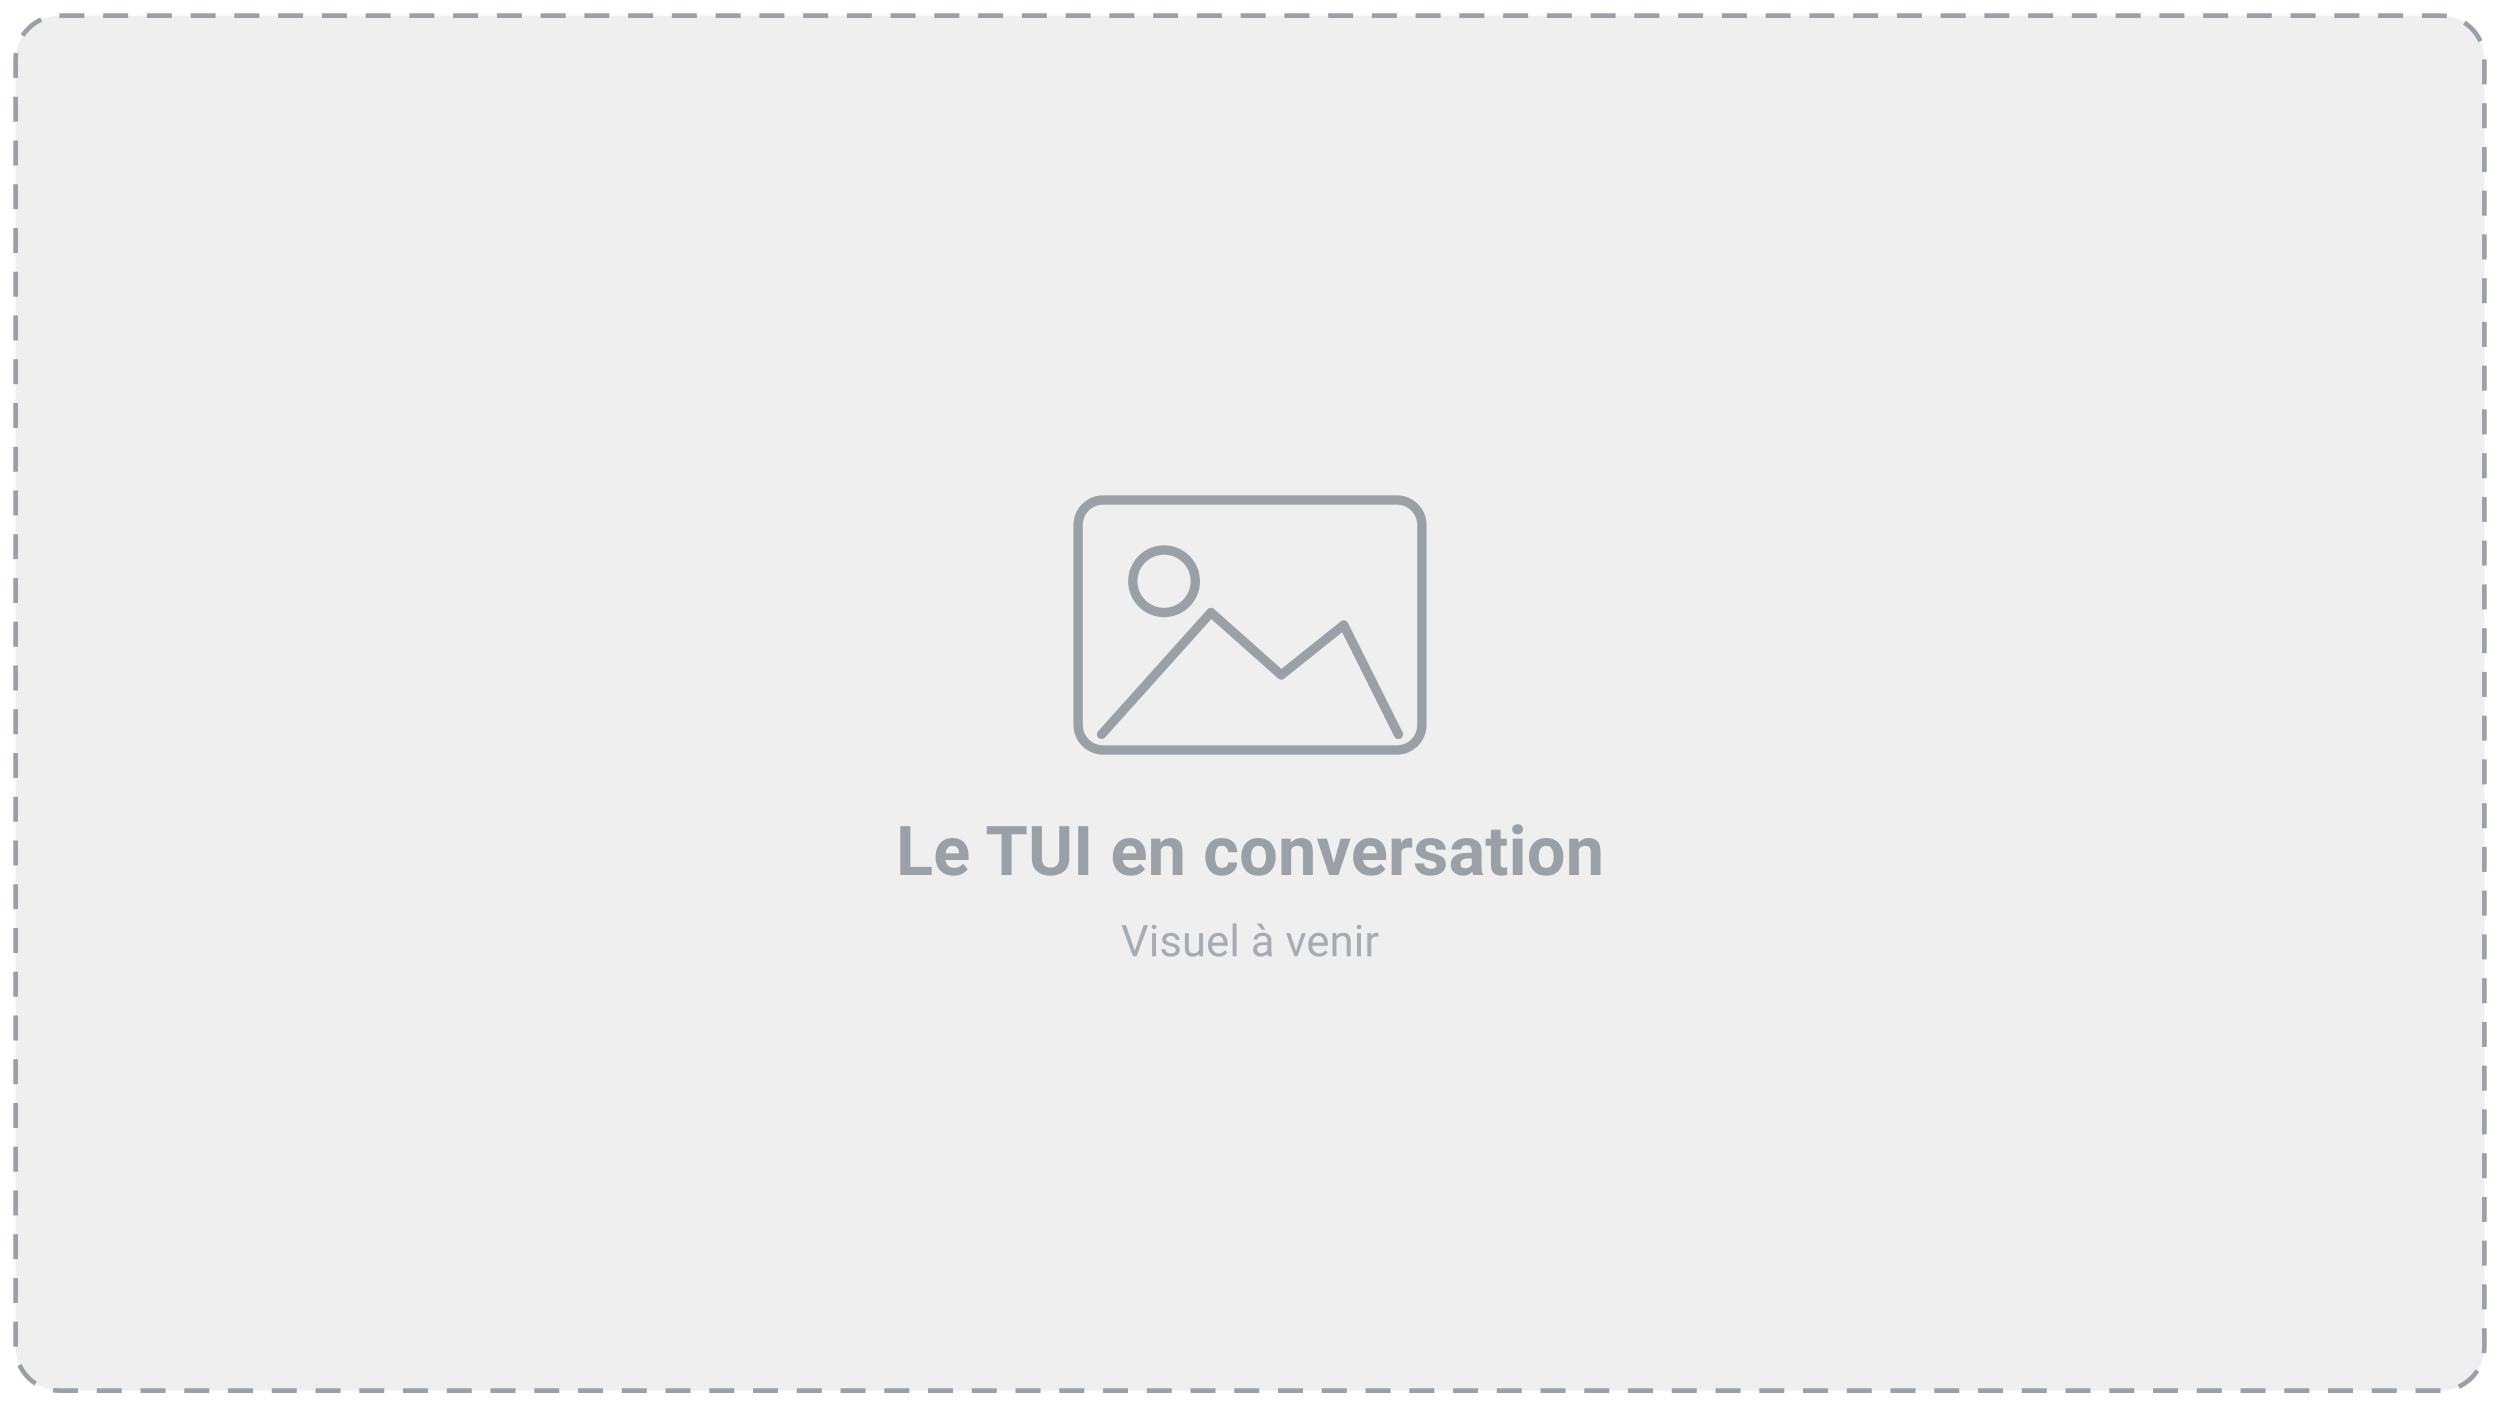
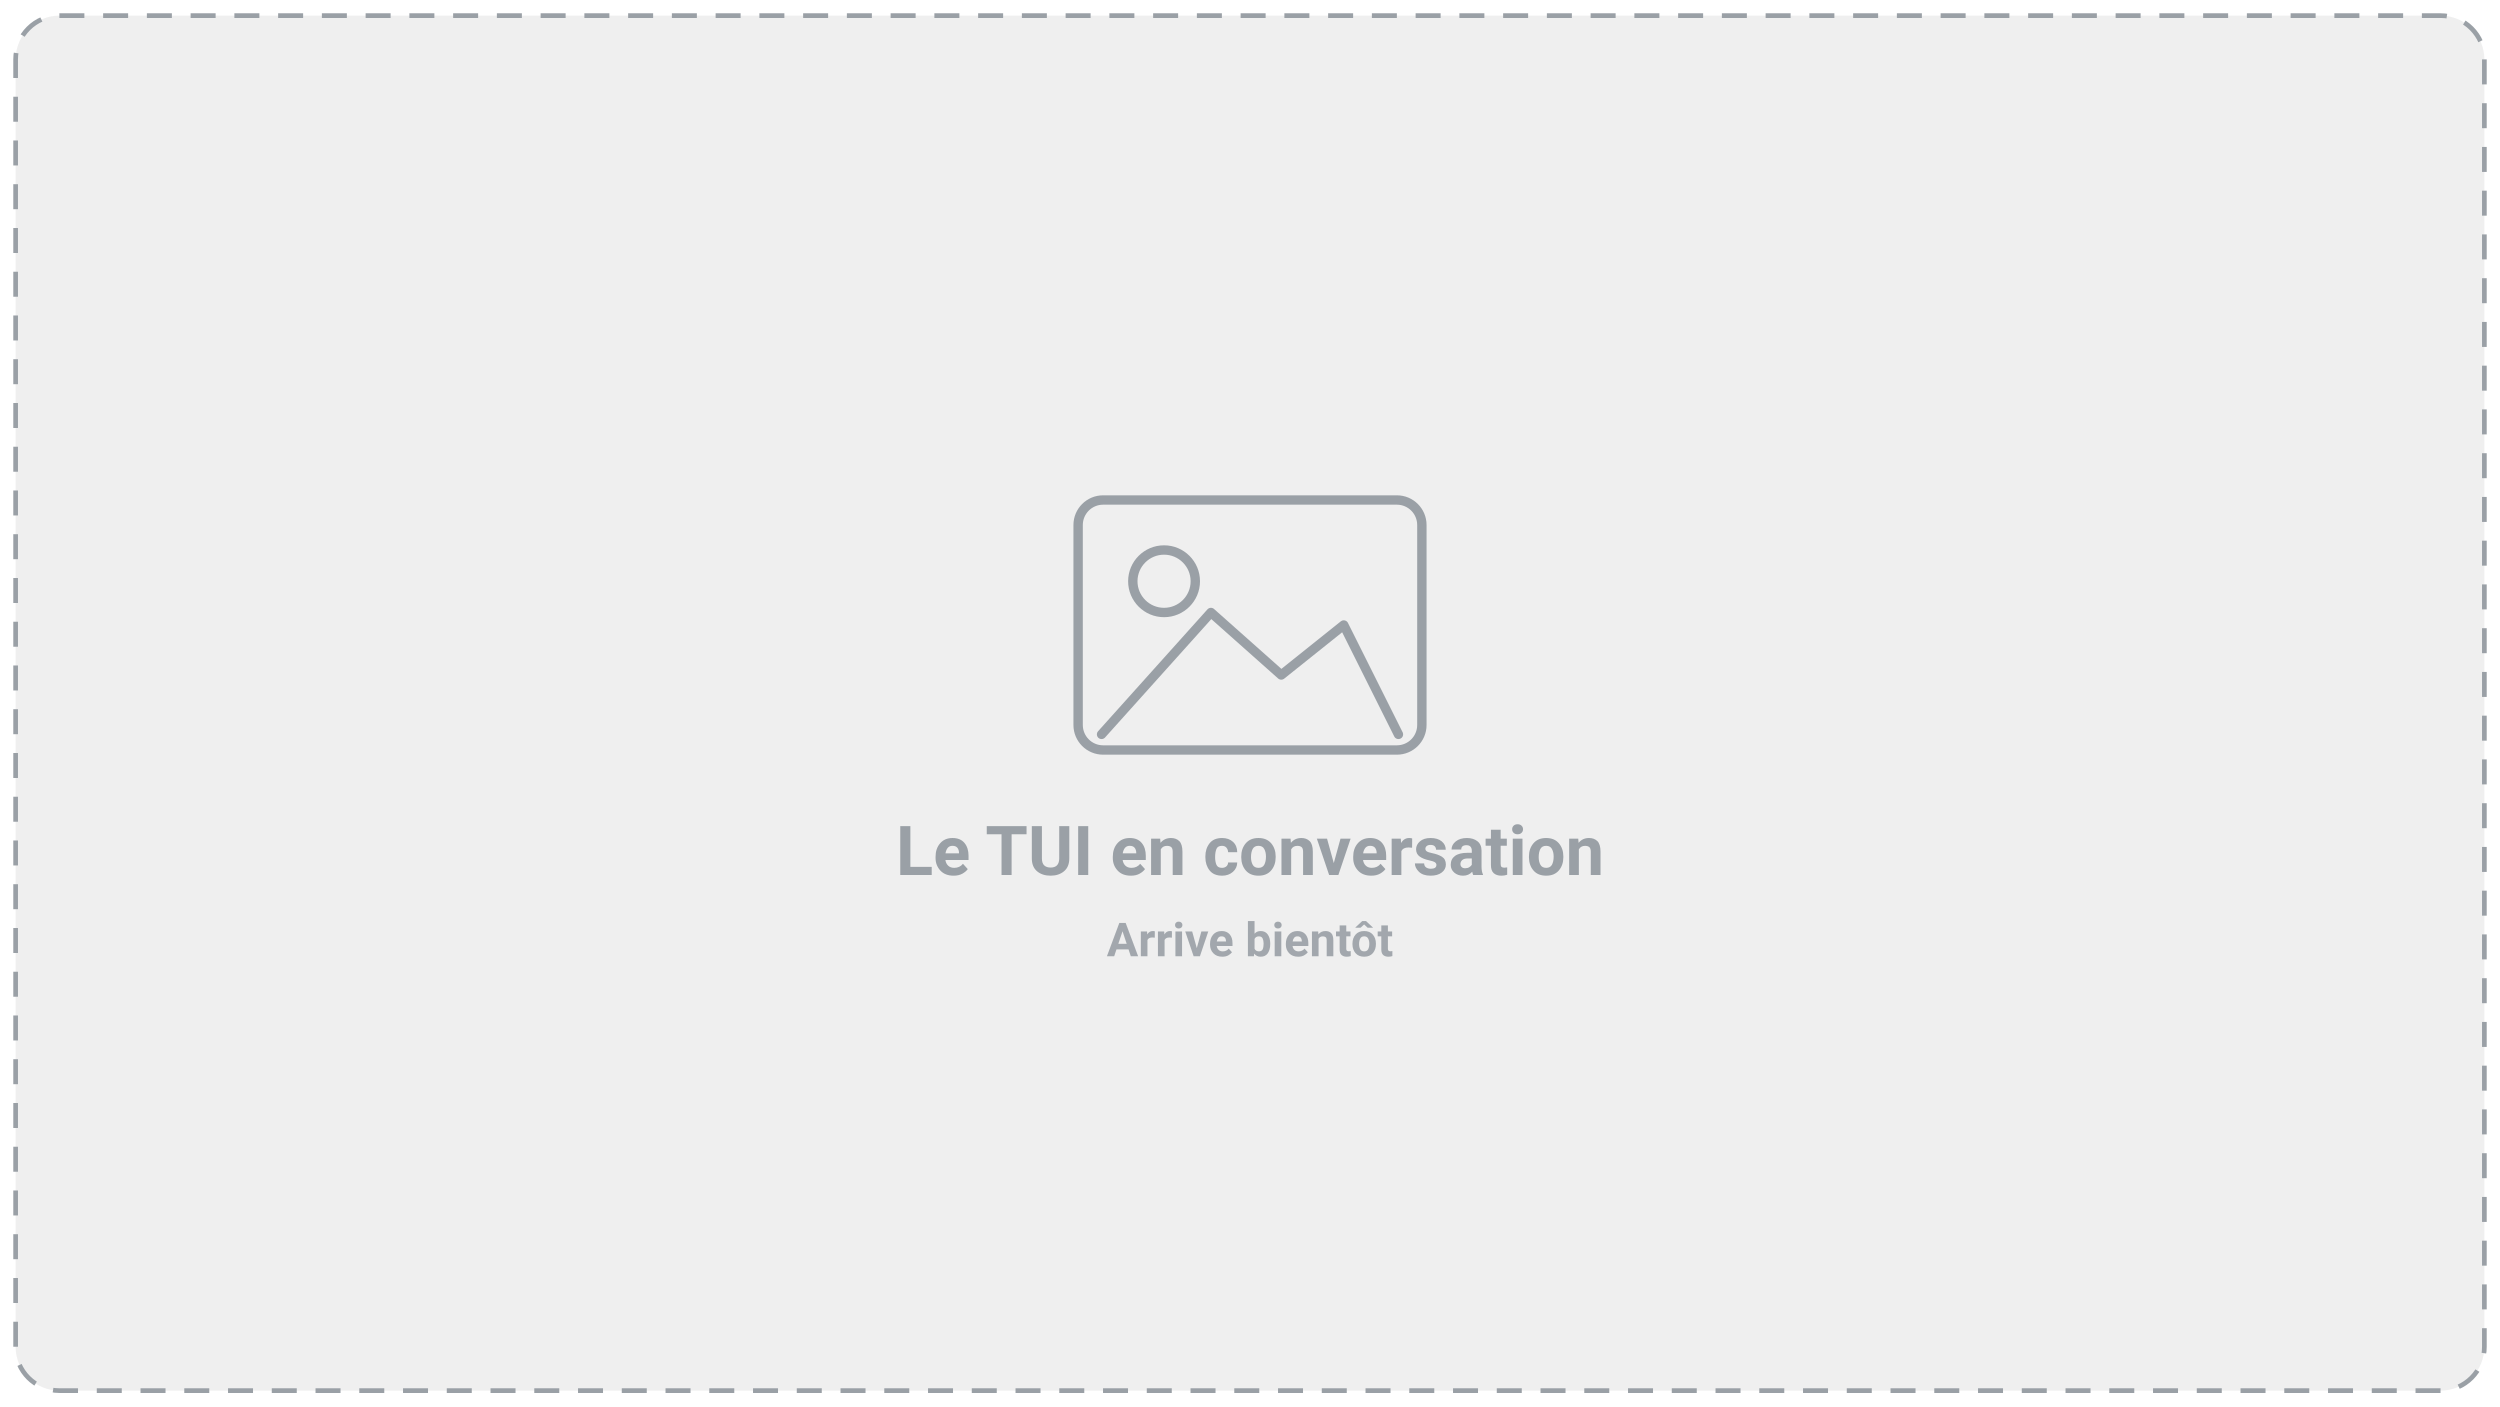
<svg xmlns="http://www.w3.org/2000/svg" viewBox="0 0 1600 900" role="img" aria-label="Le TUI en conversation">
  <rect x="10" y="10" width="1580" height="880" rx="28" fill="#8080801f" stroke="#9aa0a6" stroke-width="3" stroke-dasharray="16 12" />
  <g fill="none" stroke="#9aa0a6" stroke-width="6" stroke-linecap="round" stroke-linejoin="round">
    <rect x="690" y="320" width="220" height="160" rx="16" />
    <circle cx="745" cy="372" r="20" />
    <path d="M705 470 L775 392 L820 432 L860 400 L895 470" />
  </g>
  <g fill="#9aa0a6" font-family="-apple-system, BlinkMacSystemFont, 'Segoe UI', Roboto, sans-serif" text-anchor="middle">
    <text x="800" y="560" font-size="44" font-weight="600">Le TUI en conversation</text>
-     <text x="800" y="612" font-size="28" opacity="0.85">Visuel à venir</text>
+     <text x="800" y="612" font-size="30" font-weight="600" opacity="0.9">Arrive bientôt</text>
  </g>
</svg>
